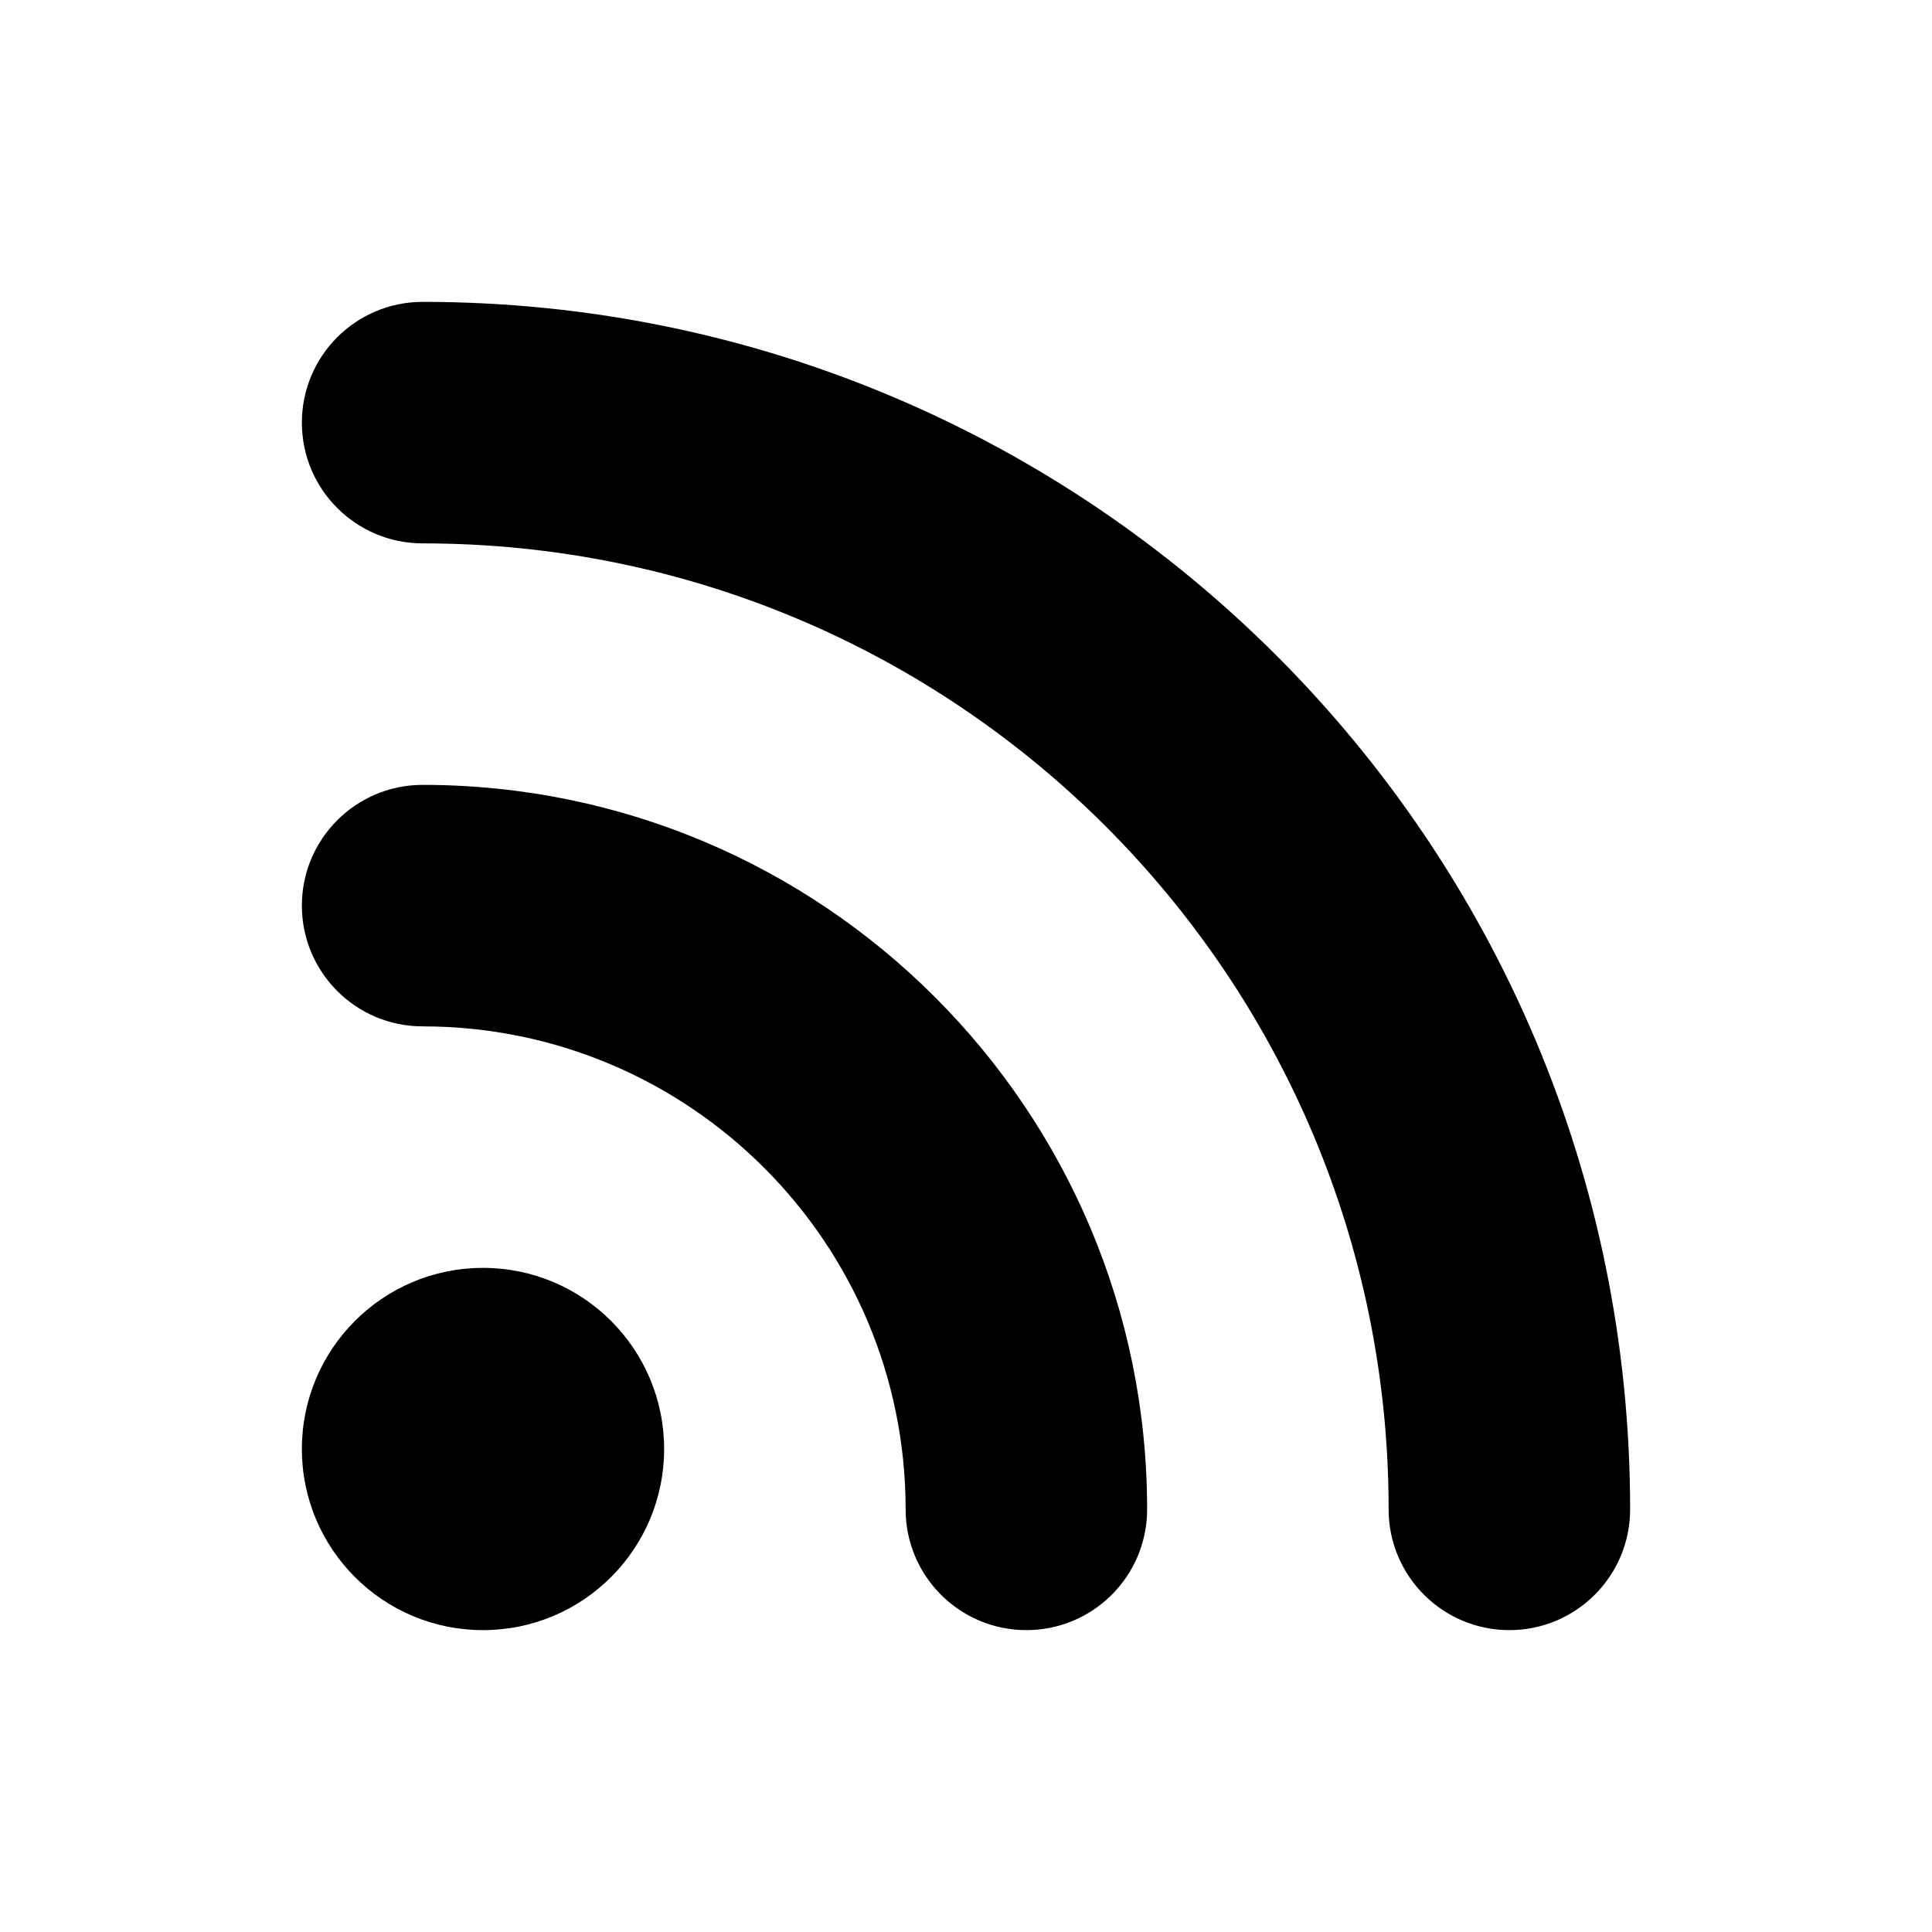
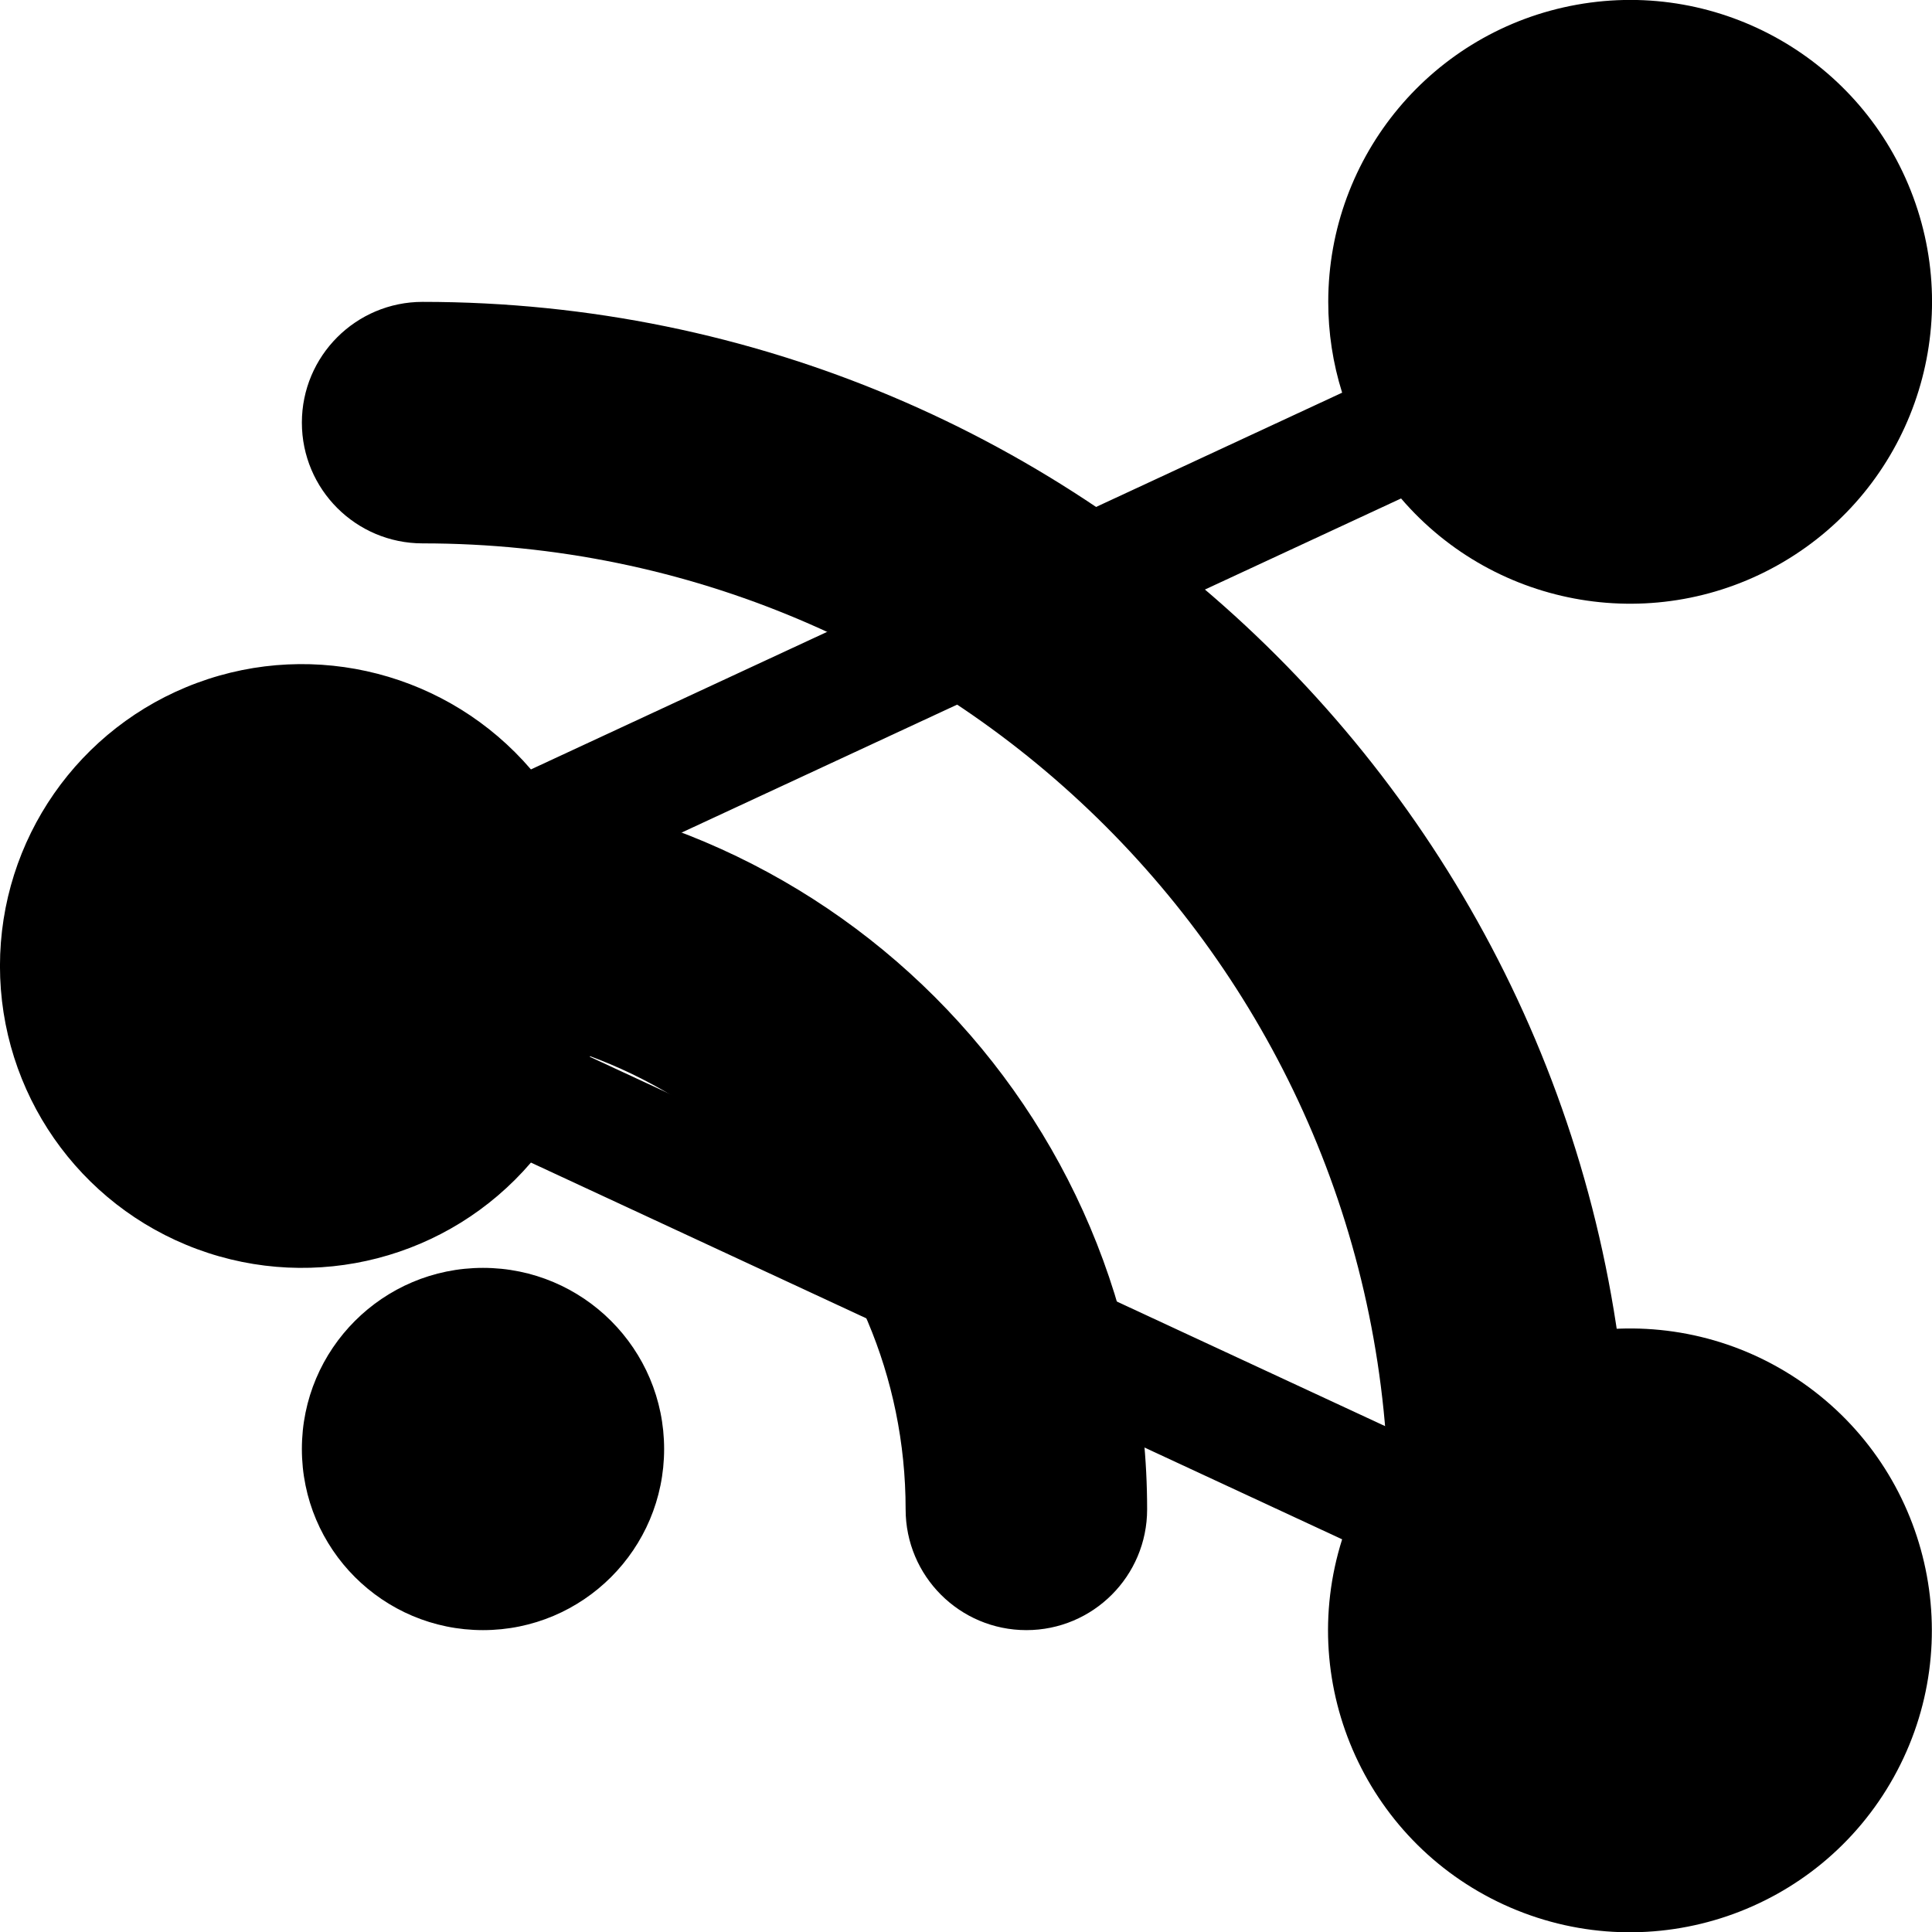
<svg xmlns="http://www.w3.org/2000/svg" viewBox="0 0 16 16" fill="currentColor">
  <path id="feed" d="M5.5 12a1.5 1.5 0 1 1-3 0 1.5 1.5 0 0 1 3 0m-3-8.5a1 1 0 0 1 1-1c5.523 0 10 4.477 10 10a1 1 0 1 1-2 0 8 8 0 0 0-8-8 1 1 0 0 1-1-1m0 4a1 1 0 0 1 1-1 6 6 0 0 1 6 6 1 1 0 1 1-2 0 4 4 0 0 0-4-4 1 1 0 0 1-1-1" />
+   <path id="share" d="M11 2.5a2.5 2.5 0 1 1 .603 1.628l-6.718 3.12a2.5 2.5 0 0 1 0 1.504l6.718 3.12a2.5 2.5 0 1 1-.488.876l-6.718-3.12a2.5 2.5 0 1 1 0-3.256l6.718-3.12A2.5 2.5 0 0 1 11 2.5" />
</svg>
